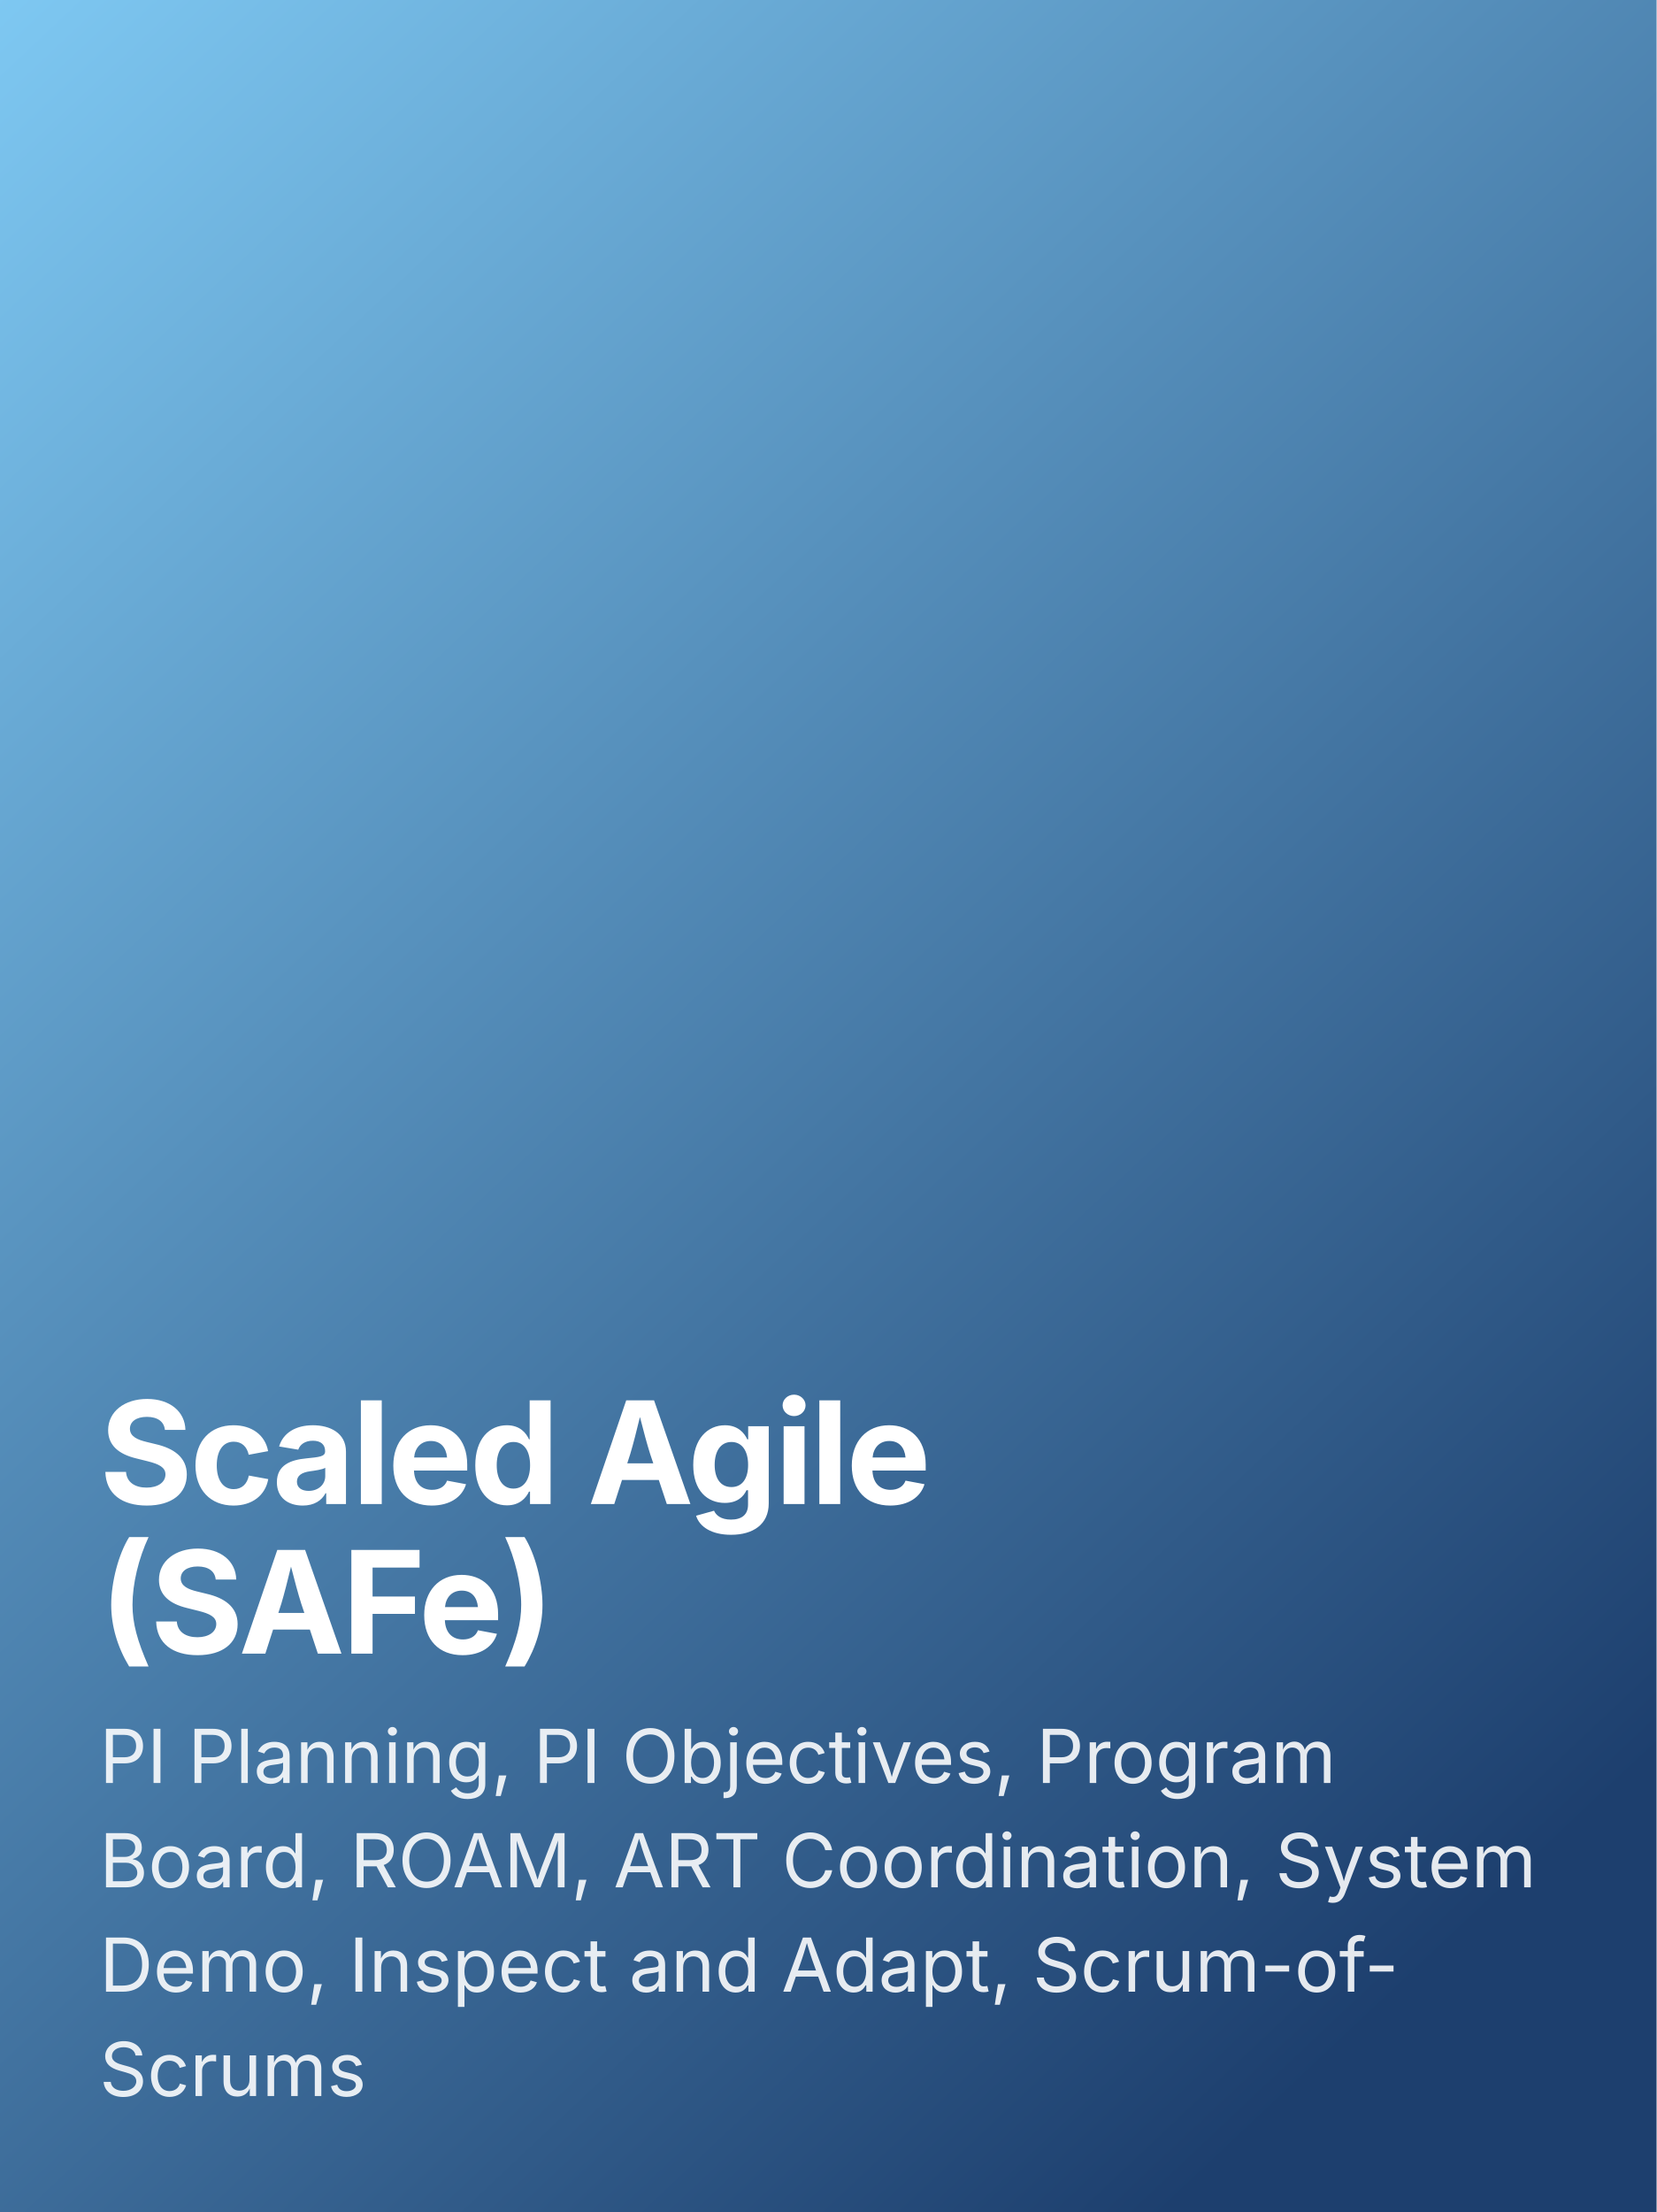
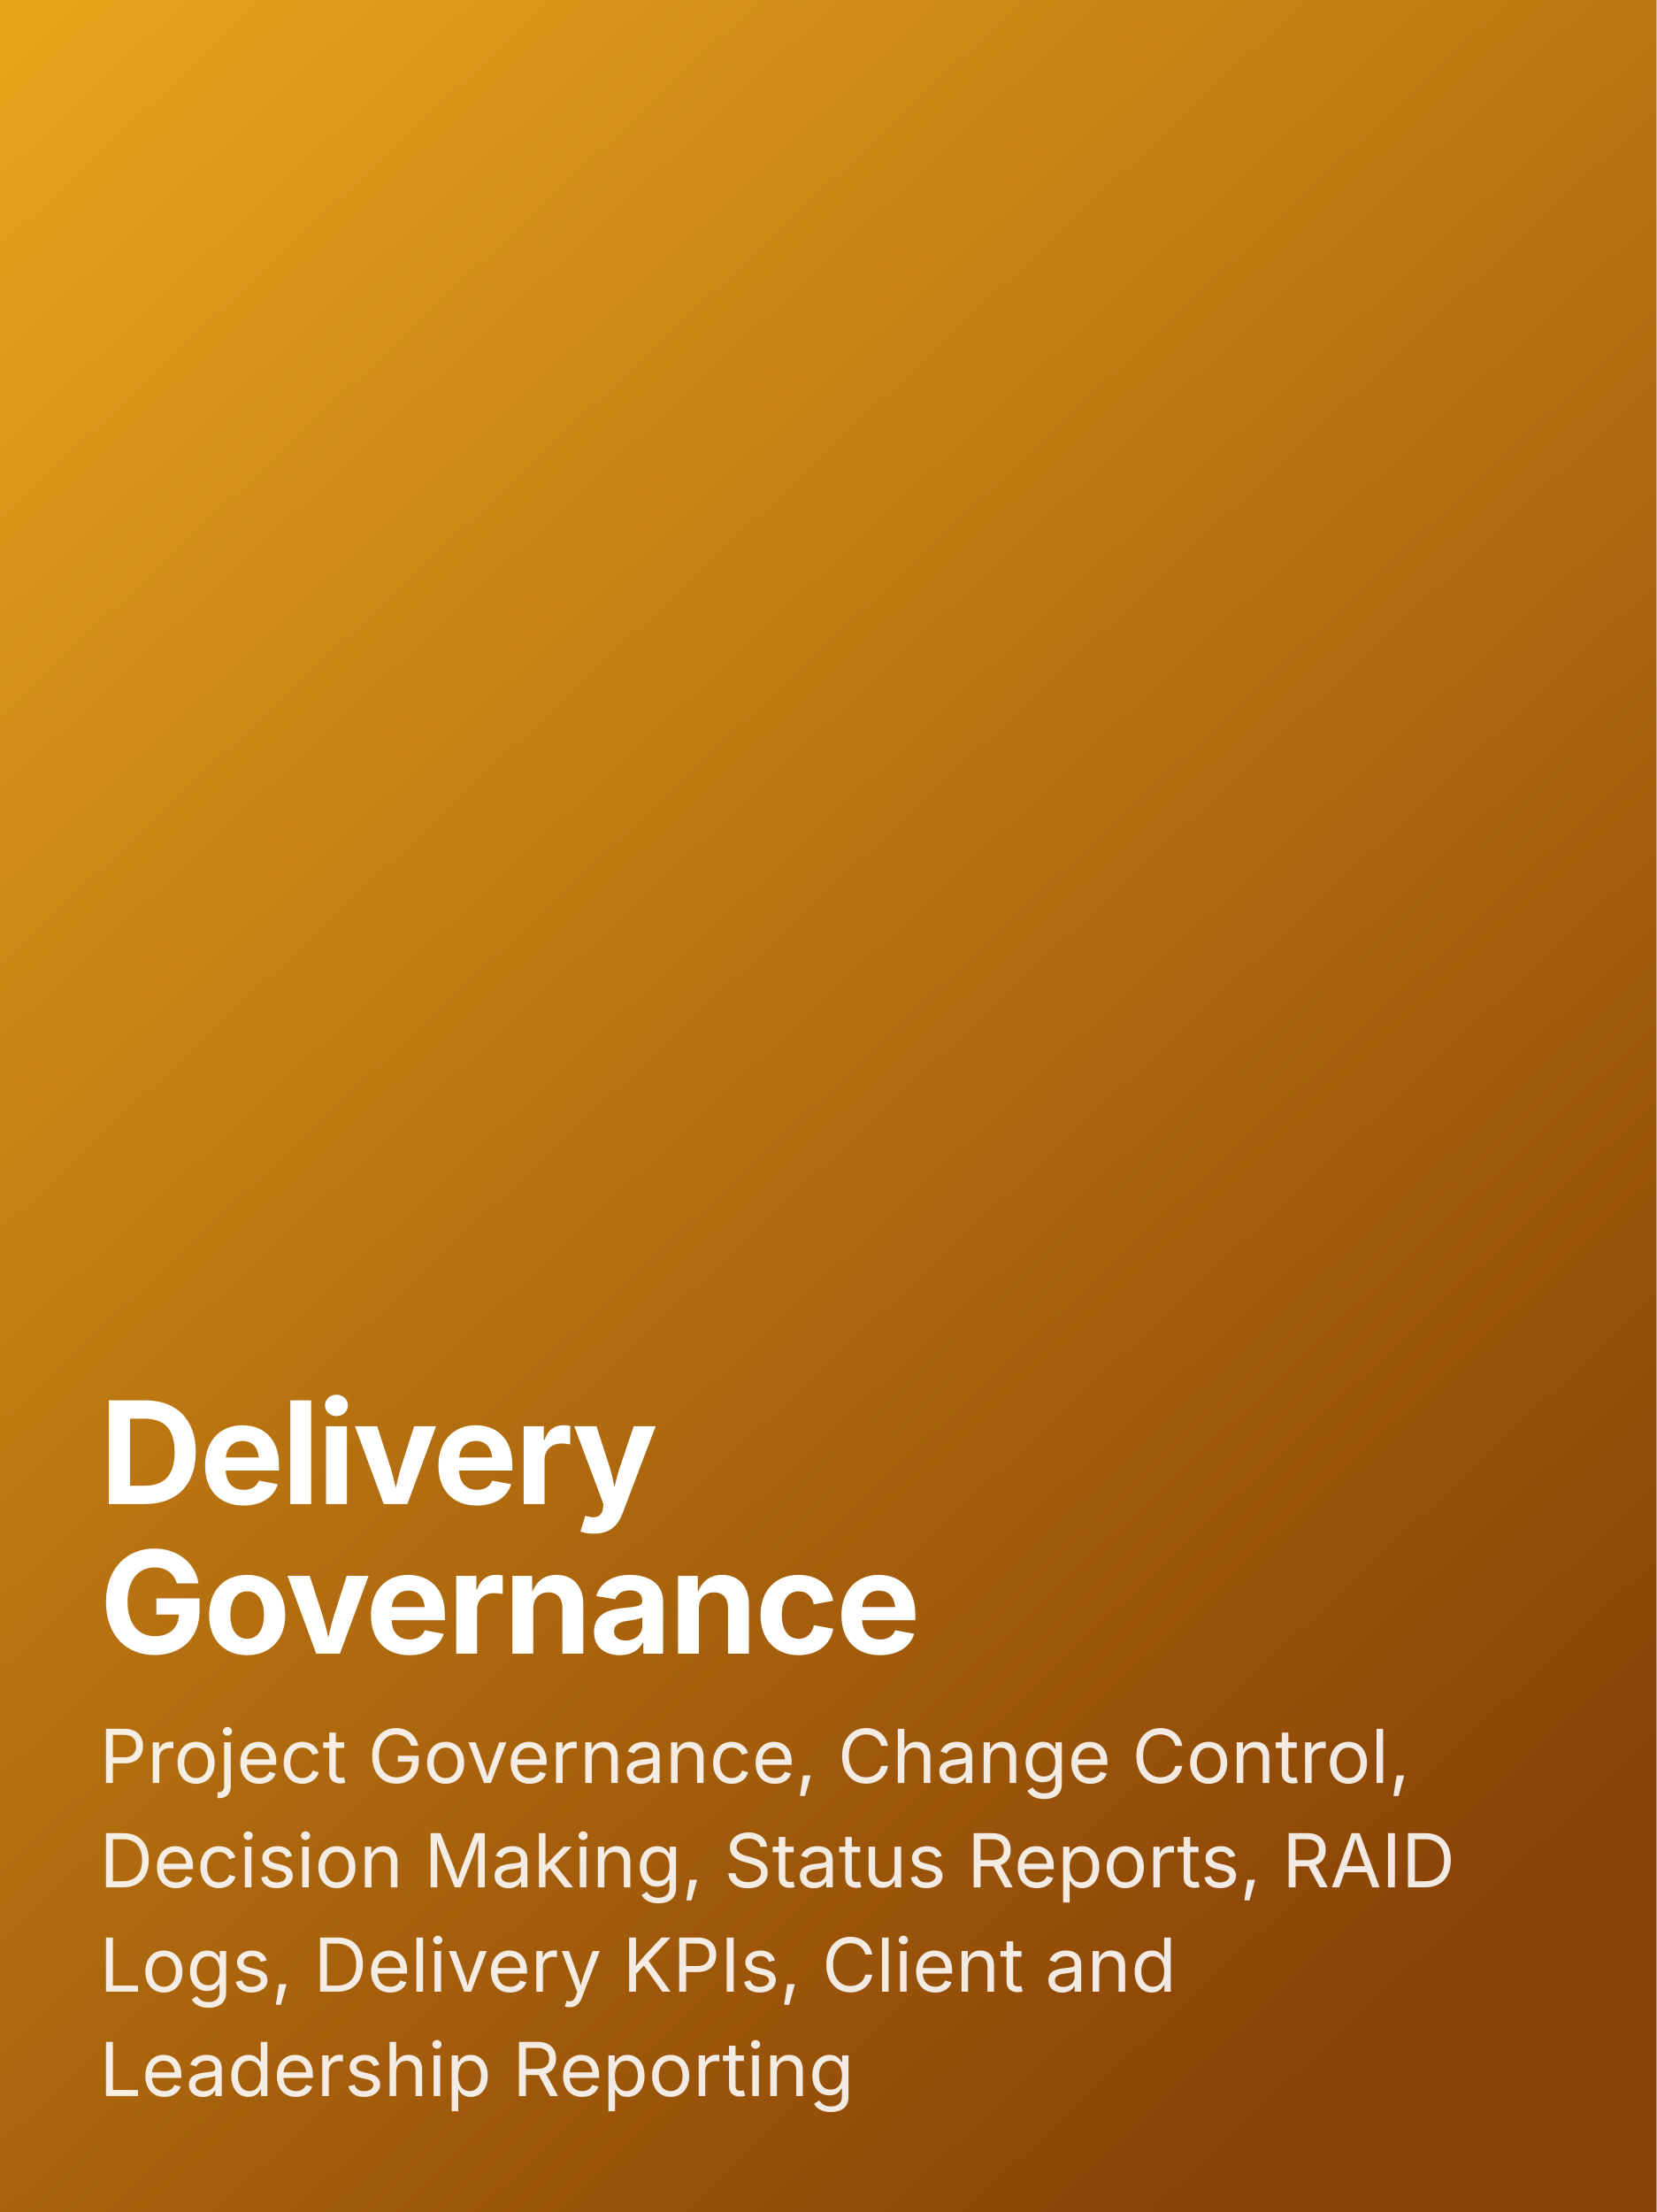
<svg xmlns="http://www.w3.org/2000/svg" viewBox="0 0 743 992" preserveAspectRatio="xMinYMax slice">
  <defs>
    <linearGradient id="g" x1="0" y1="0" x2=".7" y2="1">
-       <stop offset="0" stop-color="#7ec8f2" />
-       <stop offset="1" stop-color="#1d3f6e" />
+       <stop offset="0" stop-color="#e8a51c" />
+       <stop offset="1" stop-color="#8a4306" />
    </linearGradient>
  </defs>
  <rect width="743" height="992" fill="url(#g)" />
-   <text x="44.6" y="674.5" font-family="Inter, 'Segoe UI', 'Helvetica Neue', Helvetica, Arial, sans-serif" font-weight="700" font-size="63.9" letter-spacing="-1.3" fill="#fff">Scaled Agile</text>
-   <text x="44.6" y="741.6" font-family="Inter, 'Segoe UI', 'Helvetica Neue', Helvetica, Arial, sans-serif" font-weight="700" font-size="63.9" letter-spacing="-1.3" fill="#fff">(SAFe)</text>
-   <text x="44.6" y="799.6" font-family="Inter, 'Segoe UI', 'Helvetica Neue', Helvetica, Arial, sans-serif" font-size="33.4" fill="#fff" opacity=".88">PI Planning, PI Objectives, Program</text>
-   <text x="44.6" y="846.4" font-family="Inter, 'Segoe UI', 'Helvetica Neue', Helvetica, Arial, sans-serif" font-size="33.4" fill="#fff" opacity=".88">Board, ROAM, ART Coordination, System</text>
-   <text x="44.6" y="893.2" font-family="Inter, 'Segoe UI', 'Helvetica Neue', Helvetica, Arial, sans-serif" font-size="33.4" fill="#fff" opacity=".88">Demo, Inspect and Adapt, Scrum-of-</text>
-   <text x="44.6" y="940.0" font-family="Inter, 'Segoe UI', 'Helvetica Neue', Helvetica, Arial, sans-serif" font-size="33.4" fill="#fff" opacity=".88">Scrums</text>
+   <text x="44.6" y="674.5" font-family="Inter, 'Segoe UI', 'Helvetica Neue', Helvetica, Arial, sans-serif" font-weight="700" font-size="63.9" letter-spacing="-1.3" fill="#fff">Delivery</text>
+   <text x="44.6" y="741.6" font-family="Inter, 'Segoe UI', 'Helvetica Neue', Helvetica, Arial, sans-serif" font-weight="700" font-size="63.9" letter-spacing="-1.3" fill="#fff">Governance</text>
+   <text x="44.6" y="799.6" font-family="Inter, 'Segoe UI', 'Helvetica Neue', Helvetica, Arial, sans-serif" font-size="33.4" fill="#fff" opacity=".88">Project Governance, Change Control,</text>
+   <text x="44.6" y="846.4" font-family="Inter, 'Segoe UI', 'Helvetica Neue', Helvetica, Arial, sans-serif" font-size="33.4" fill="#fff" opacity=".88">Decision Making, Status Reports, RAID</text>
+   <text x="44.6" y="893.2" font-family="Inter, 'Segoe UI', 'Helvetica Neue', Helvetica, Arial, sans-serif" font-size="33.4" fill="#fff" opacity=".88">Logs, Delivery KPIs, Client and</text>
+   <text x="44.6" y="940.0" font-family="Inter, 'Segoe UI', 'Helvetica Neue', Helvetica, Arial, sans-serif" font-size="33.4" fill="#fff" opacity=".88">Leadership Reporting</text>
</svg>
